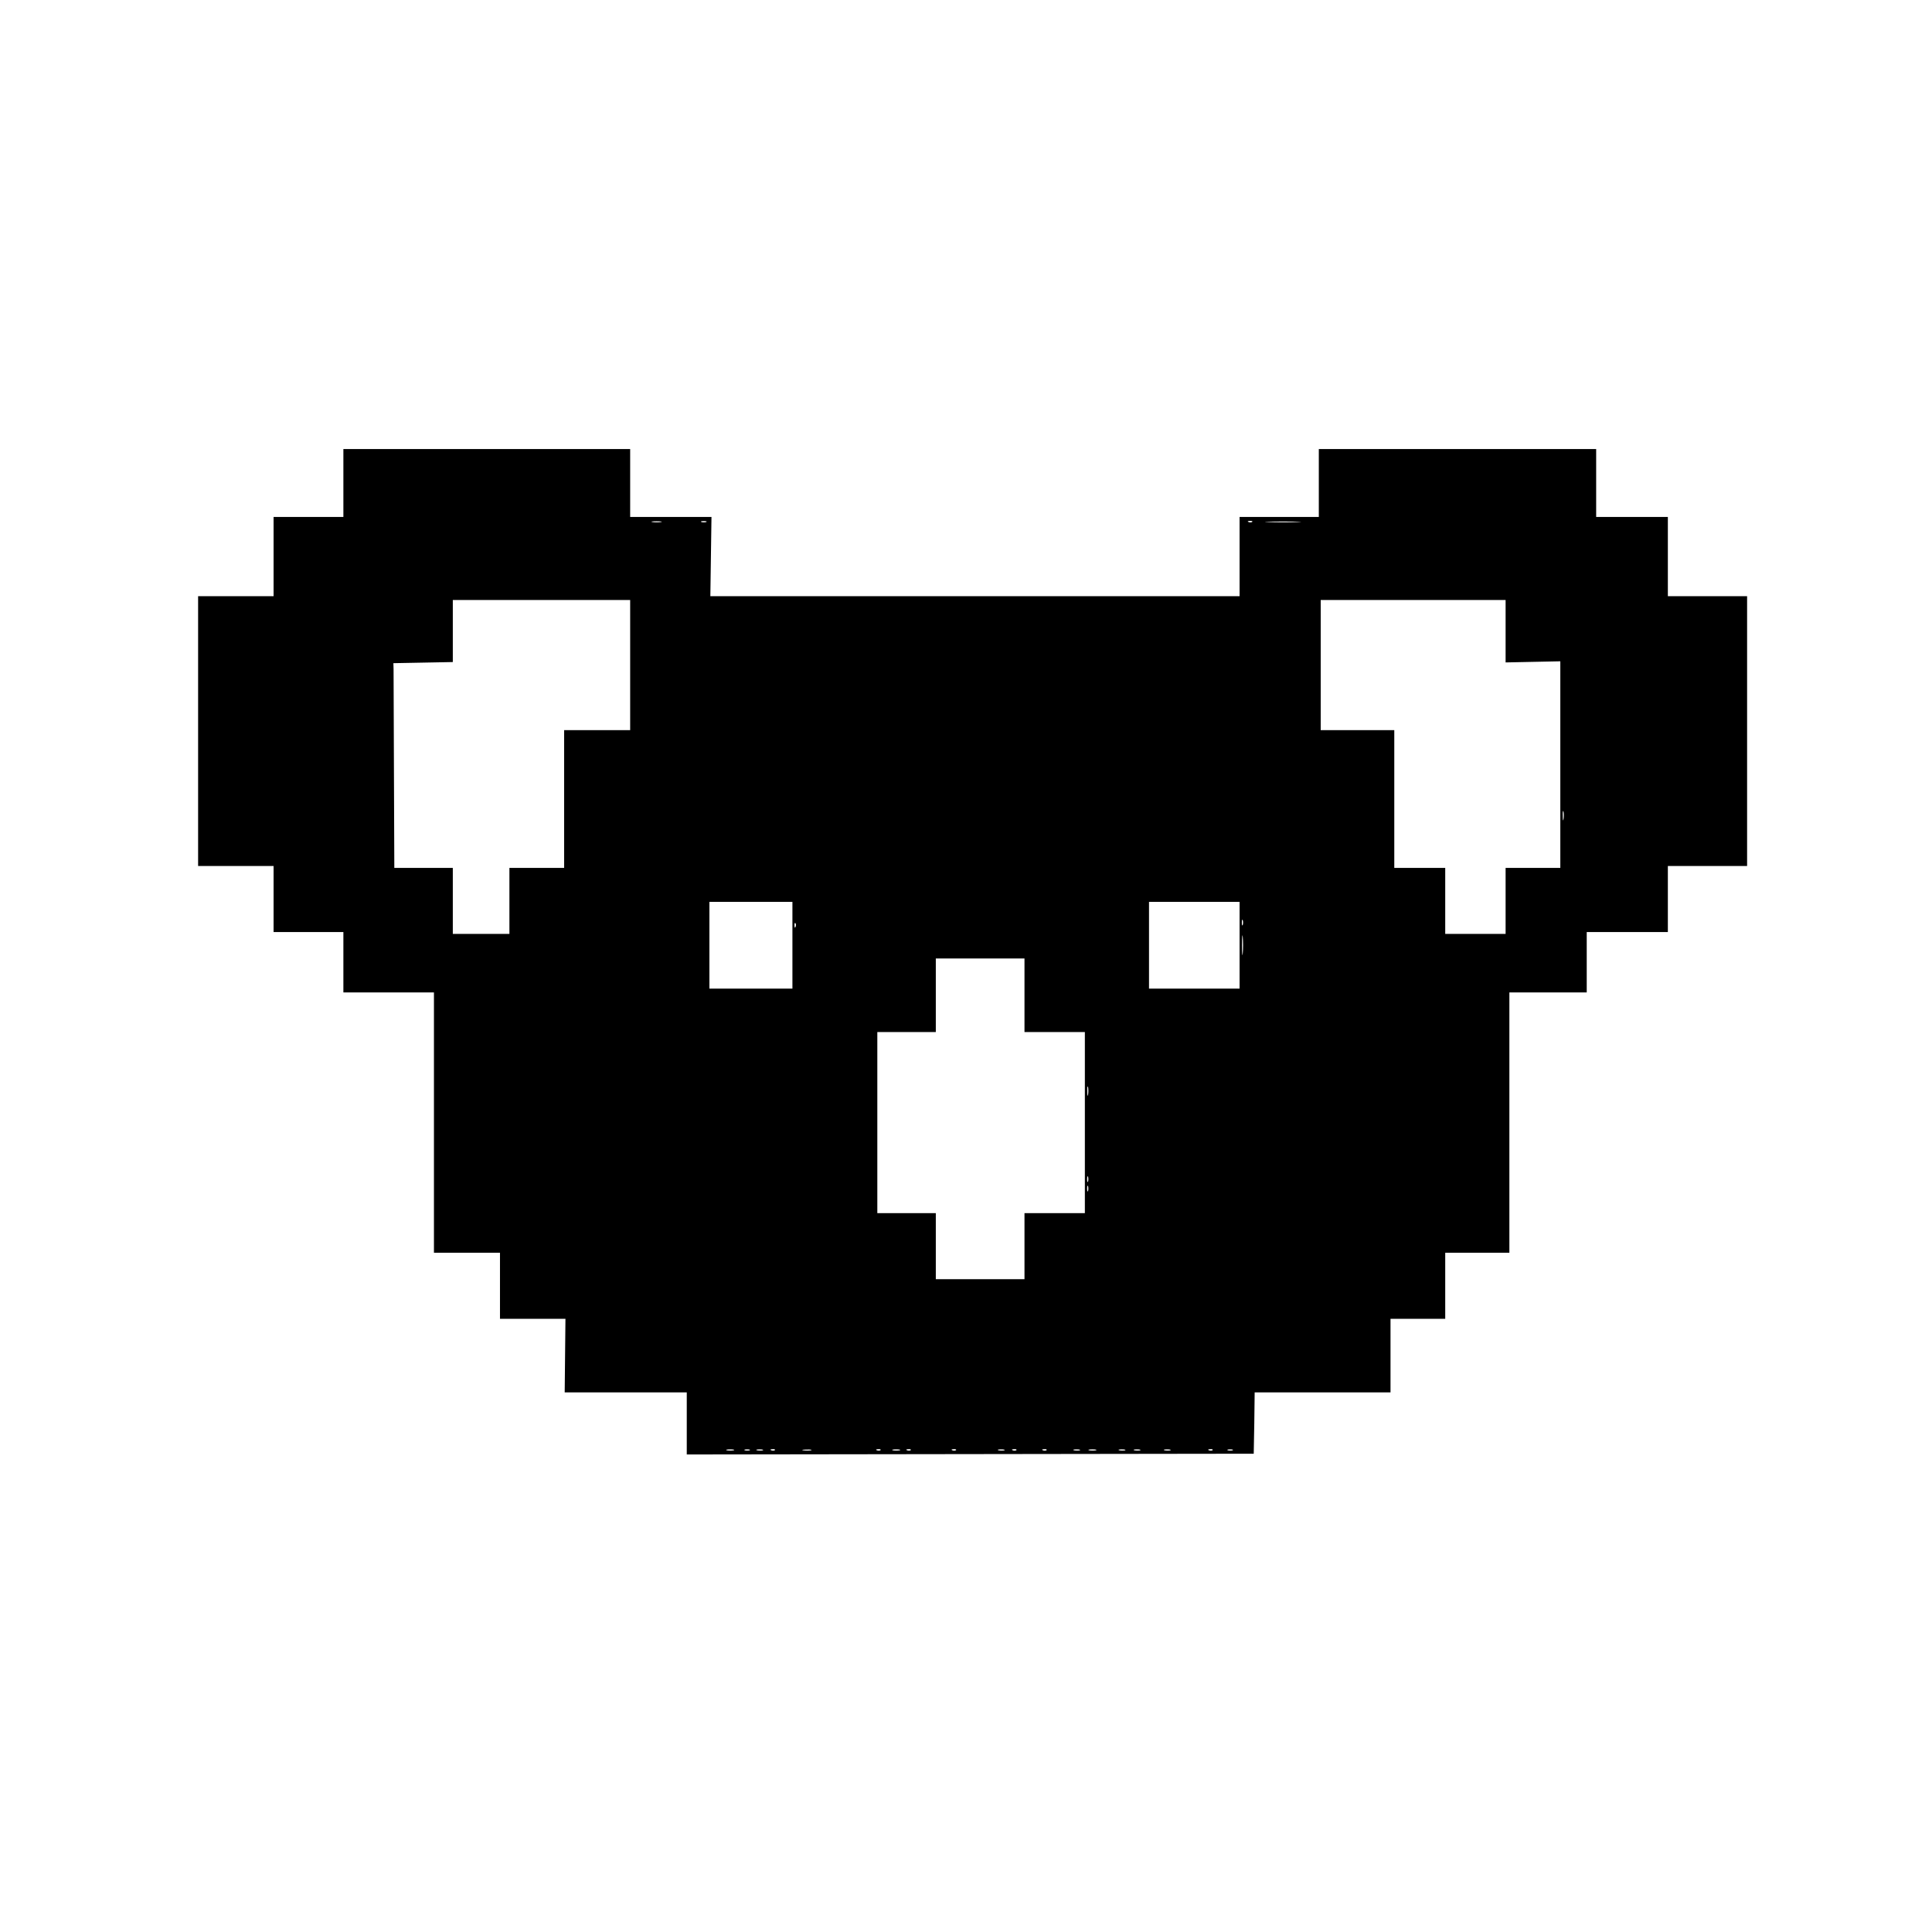
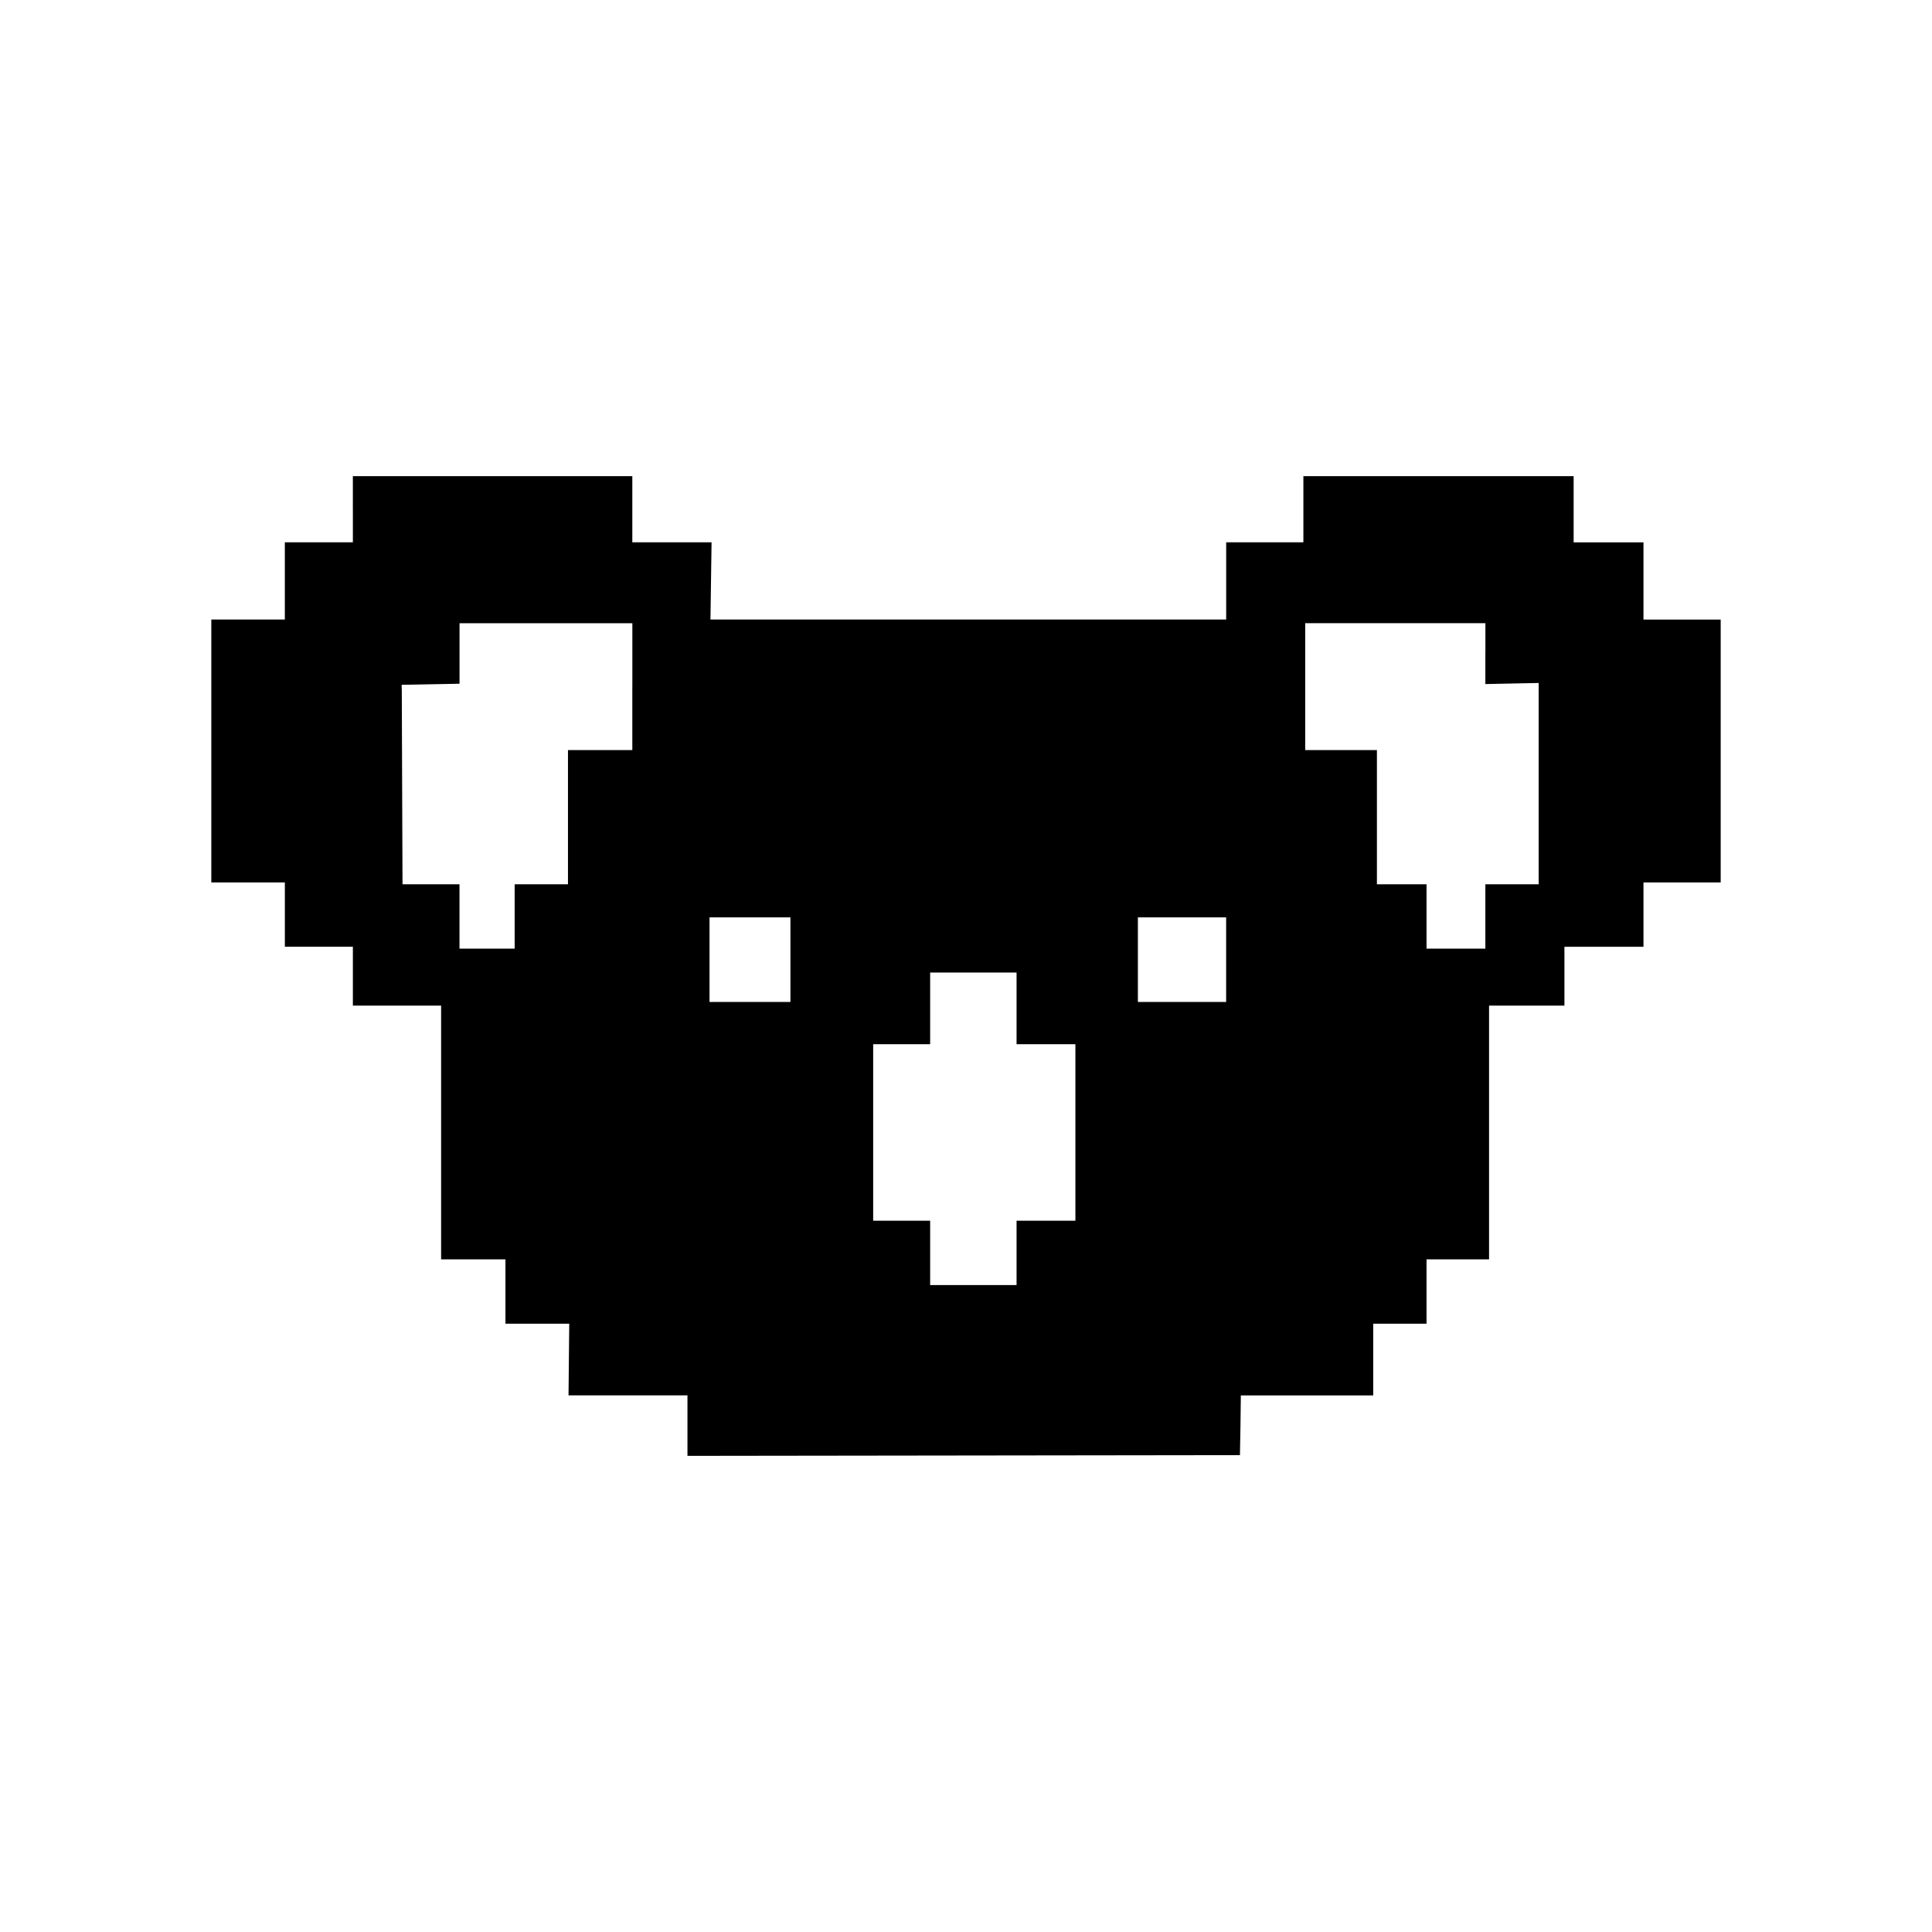
- <svg xmlns="http://www.w3.org/2000/svg" version="1.0" width="1024pt" height="1024pt" viewBox="0 0 1024 1024" preserveAspectRatio="xMidYMid meet">
-   <g transform="translate(0,1024) scale(0.1,-0.1)" fill="#000000" stroke="none">
-     <path d="M1820 7680 l0 -180 -185 0 -185 0 0 -210 0 -210 -200 0 -200 0 0 -715 0 -715 200 0 200 0 0 -175 0 -175 185 0 185 0 0 -160 0 -160 240 0 240 0 0 -690 0 -690 175 0 175 0 0 -175 0 -175 174 0 173 0 -2 -195 -2 -195 324 0 323 0 0 -164 0 -165 1503 2 1502 2 3 162 2 163 360 0 360 0 0 195 0 195 145 0 145 0 0 175 0 175 170 0 170 0 0 690 0 690 205 0 205 0 0 160 0 160 215 0 215 0 0 175 0 175 210 0 210 0 0 715 0 715 -210 0 -210 0 0 210 0 210 -190 0 -190 0 0 180 0 180 -735 0 -735 0 0 -180 0 -180 -210 0 -210 0 0 -210 0 -210 -1402 0 -1403 0 3 210 3 210 -216 0 -215 0 0 180 0 180 -760 0 -760 0 0 -180z m1683 -207 c-13 -2 -33 -2 -45 0 -13 2 -3 4 22 4 25 0 35 -2 23 -4z m240 0 c-7 -2 -19 -2 -25 0 -7 3 -2 5 12 5 14 0 19 -2 13 -5z m2894 1 c-3 -3 -12 -4 -19 -1 -8 3 -5 6 6 6 11 1 17 -2 13 -5z m241 -1 c-43 -2 -113 -2 -155 0 -43 1 -8 3 77 3 85 0 120 -2 78 -3z m-3538 -758 l0 -345 -175 0 -175 0 0 -365 0 -365 -145 0 -145 0 0 -175 0 -175 -150 0 -150 0 0 175 0 175 -155 0 -155 0 -2 510 c-1 281 -2 525 -2 543 l-1 32 158 3 157 3 0 164 0 165 470 0 470 0 0 -345z m4640 179 l0 -165 145 3 145 3 0 -547 0 -548 -145 0 -145 0 0 -175 0 -175 -160 0 -160 0 0 175 0 175 -135 0 -135 0 0 365 0 365 -195 0 -195 0 0 345 0 345 490 0 490 0 0 -166z m307 -996 c-2 -13 -4 -5 -4 17 -1 22 1 32 4 23 2 -10 2 -28 0 -40z m-4087 -668 l0 -230 -220 0 -220 0 0 230 0 230 220 0 220 0 0 -230z m2370 0 l0 -230 -240 0 -240 0 0 230 0 230 240 0 240 0 0 -230z m17 108 c-3 -7 -5 -2 -5 12 0 14 2 19 5 13 2 -7 2 -19 0 -25z m-2370 -10 c-3 -8 -6 -5 -6 6 -1 11 2 17 5 13 3 -3 4 -12 1 -19z m2370 -140 c-2 -24 -4 -5 -4 42 0 47 2 66 4 43 2 -24 2 -62 0 -85z m-1157 -223 l0 -195 160 0 160 0 0 -480 0 -480 -160 0 -160 0 0 -175 0 -175 -235 0 -235 0 0 175 0 175 -155 0 -155 0 0 480 0 480 155 0 155 0 0 195 0 195 235 0 235 0 0 -195z m337 -527 c-2 -13 -4 -5 -4 17 -1 22 1 32 4 23 2 -10 2 -28 0 -40z m0 -460 c-3 -7 -5 -2 -5 12 0 14 2 19 5 13 2 -7 2 -19 0 -25z m0 -50 c-3 -7 -5 -2 -5 12 0 14 2 19 5 13 2 -7 2 -19 0 -25z m-1879 -1375 c-10 -2 -26 -2 -35 0 -10 3 -2 5 17 5 19 0 27 -2 18 -5z m85 0 c-7 -2 -19 -2 -25 0 -7 3 -2 5 12 5 14 0 19 -2 13 -5z m70 0 c-7 -2 -21 -2 -30 0 -10 3 -4 5 12 5 17 0 24 -2 18 -5z m64 1 c-3 -3 -12 -4 -19 -1 -8 3 -5 6 6 6 11 1 17 -2 13 -5z m191 -1 c-10 -2 -28 -2 -40 0 -13 2 -5 4 17 4 22 1 32 -1 23 -4z m369 1 c-3 -3 -12 -4 -19 -1 -8 3 -5 6 6 6 11 1 17 -2 13 -5z m101 -1 c-10 -2 -26 -2 -35 0 -10 3 -2 5 17 5 19 0 27 -2 18 -5z m59 1 c-3 -3 -12 -4 -19 -1 -8 3 -5 6 6 6 11 1 17 -2 13 -5z m240 0 c-3 -3 -12 -4 -19 -1 -8 3 -5 6 6 6 11 1 17 -2 13 -5z m256 -1 c-7 -2 -21 -2 -30 0 -10 3 -4 5 12 5 17 0 24 -2 18 -5z m64 1 c-3 -3 -12 -4 -19 -1 -8 3 -5 6 6 6 11 1 17 -2 13 -5z m160 0 c-3 -3 -12 -4 -19 -1 -8 3 -5 6 6 6 11 1 17 -2 13 -5z m176 -1 c-7 -2 -21 -2 -30 0 -10 3 -4 5 12 5 17 0 24 -2 18 -5z m85 0 c-10 -2 -26 -2 -35 0 -10 3 -2 5 17 5 19 0 27 -2 18 -5z m155 0 c-7 -2 -21 -2 -30 0 -10 3 -4 5 12 5 17 0 24 -2 18 -5z m80 0 c-7 -2 -21 -2 -30 0 -10 3 -4 5 12 5 17 0 24 -2 18 -5z m160 0 c-7 -2 -21 -2 -30 0 -10 3 -4 5 12 5 17 0 24 -2 18 -5z m224 1 c-3 -3 -12 -4 -19 -1 -8 3 -5 6 6 6 11 1 17 -2 13 -5z m106 -1 c-7 -2 -19 -2 -25 0 -7 3 -2 5 12 5 14 0 19 -2 13 -5z" />
+ <svg xmlns="http://www.w3.org/2000/svg" version="1.0" id="레이어_1" x="0px" y="0px" viewBox="0 0 1024 1024" style="enable-background:new 0 0 1024 1024;" xml:space="preserve">
+   <g transform="translate(0,1024) scale(0.1,-0.1)">
+     <path d="M1870.3,7541v-175.4H1690h-180.3v-204.6v-204.6h-194.9H1120v-696.7v-696.7h194.9h194.9v-170.5v-170.5H1690h180.3v-155.9   V4910h233.9H2338v-672.4v-672.4h170.5h170.5v-170.5v-170.5h169.5h168.6l-1.9-190l-1.9-190H3329h314.7v-159.8v-160.8l1464.6,1.9   l1463.6,1.9l2.9,157.9l1.9,158.8h350.8h350.8v190v190h141.3h141.3v170.5v170.5h165.7h165.7v672.4V4910H8092h199.8v155.9v155.9   h209.5h209.5v170.5v170.5h204.6H9120v696.7v696.7h-204.6h-204.6v204.6v204.6h-185.1h-185.1V7541v175.4h-716.2h-716.2V7541v-175.4   h-204.6h-204.6v-204.6v-204.6H5132.7H3765.6l2.9,204.6l2.9,204.6h-210.5h-209.5V7541v175.4h-740.6h-740.6V7541z M3351.4,6600.6   v-336.2h-170.5h-170.5v-355.7v-355.7h-141.3h-141.3v-170.5v-170.5h-146.2h-146.2v170.5v170.5h-151h-151l-1.9,497   c-1,273.8-1.9,511.6-1.9,529.1l-1,31.2l154,2.9l153,2.9V6776v160.8h458h458V6600.6z M7872.7,6775.1v-160.8l141.3,2.9l141.3,2.9   v-533v-534H8014h-141.3v-170.5v-170.5h-155.9h-155.9v170.5v170.5h-131.5h-131.5v355.7v355.7h-190h-190v336.2v336.2h477.5h477.5   V6775.1z M4189.4,5153.6v-224.1h-214.4h-214.4v224.1v224.1h214.4h214.4V5153.6z M6498.8,5153.6v-224.1h-233.9h-233.9v224.1v224.1   h233.9h233.9V5153.6z M5388,4895.4v-190h155.9h155.9v-467.7v-467.7h-155.9H5388v-170.5v-170.5h-229h-229v170.5v170.5h-151h-151   v467.7v467.7h151h151v190v190h229h229V4895.4z" />
  </g>
</svg>
